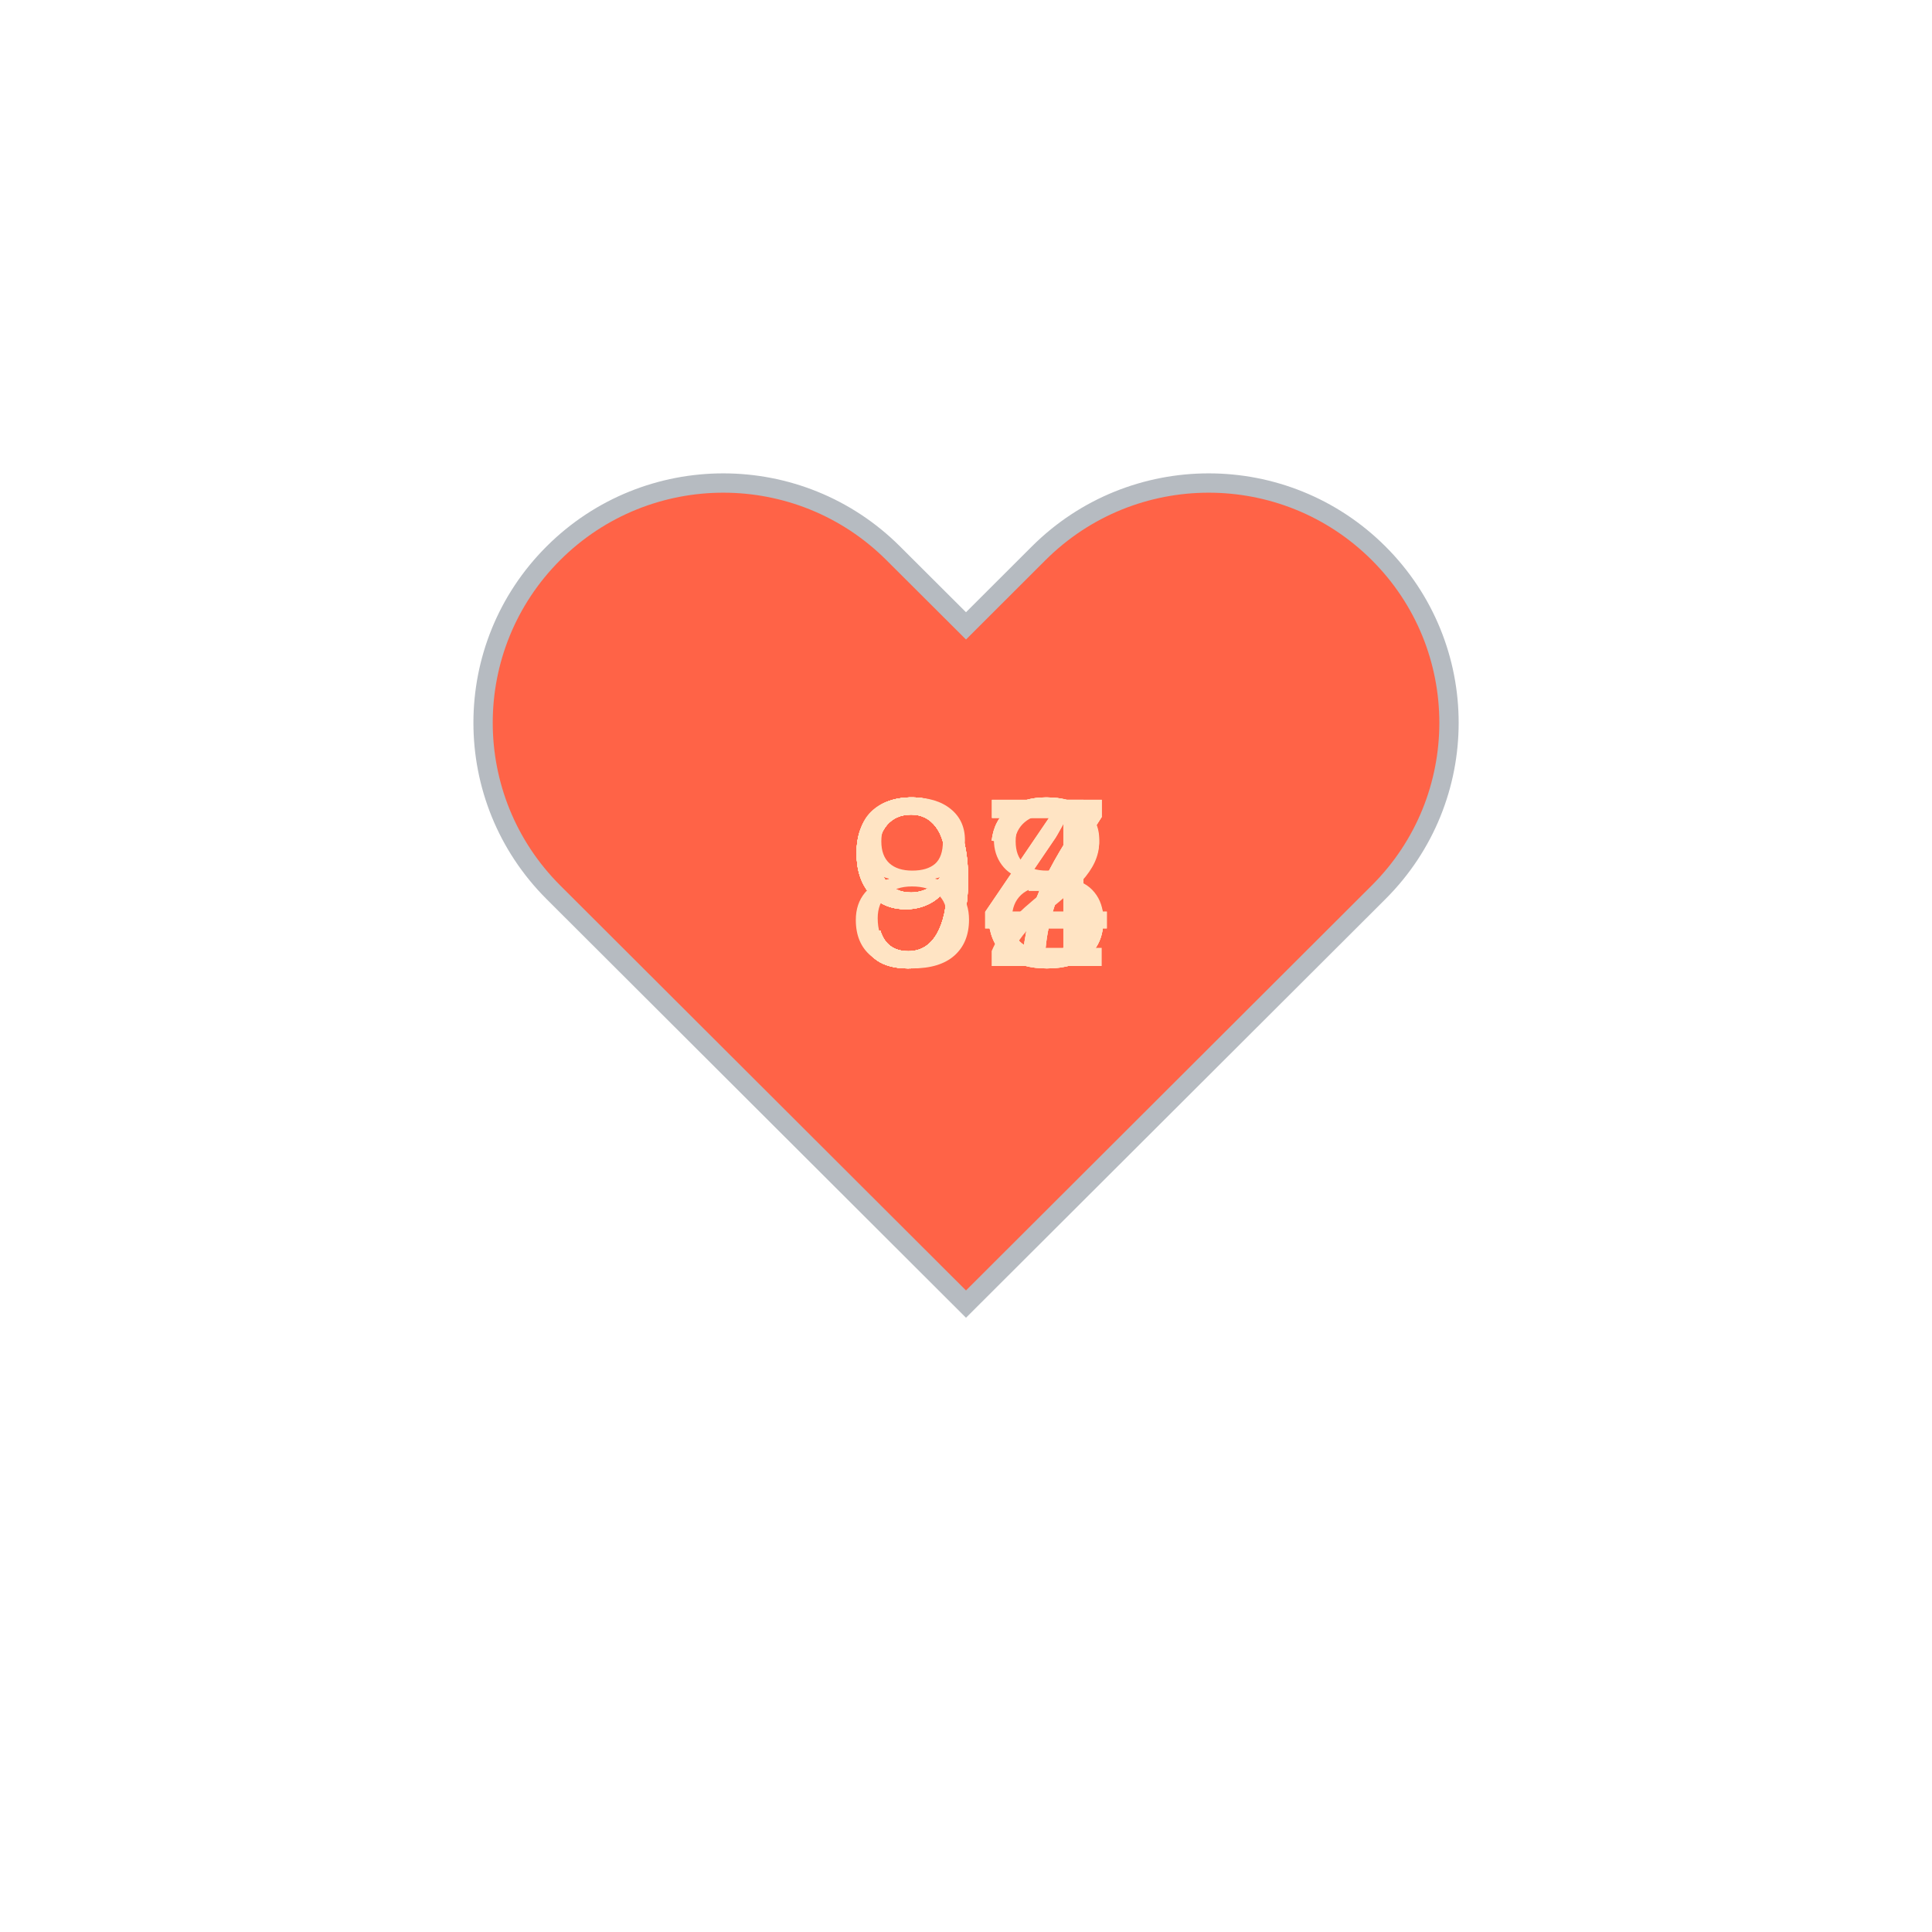
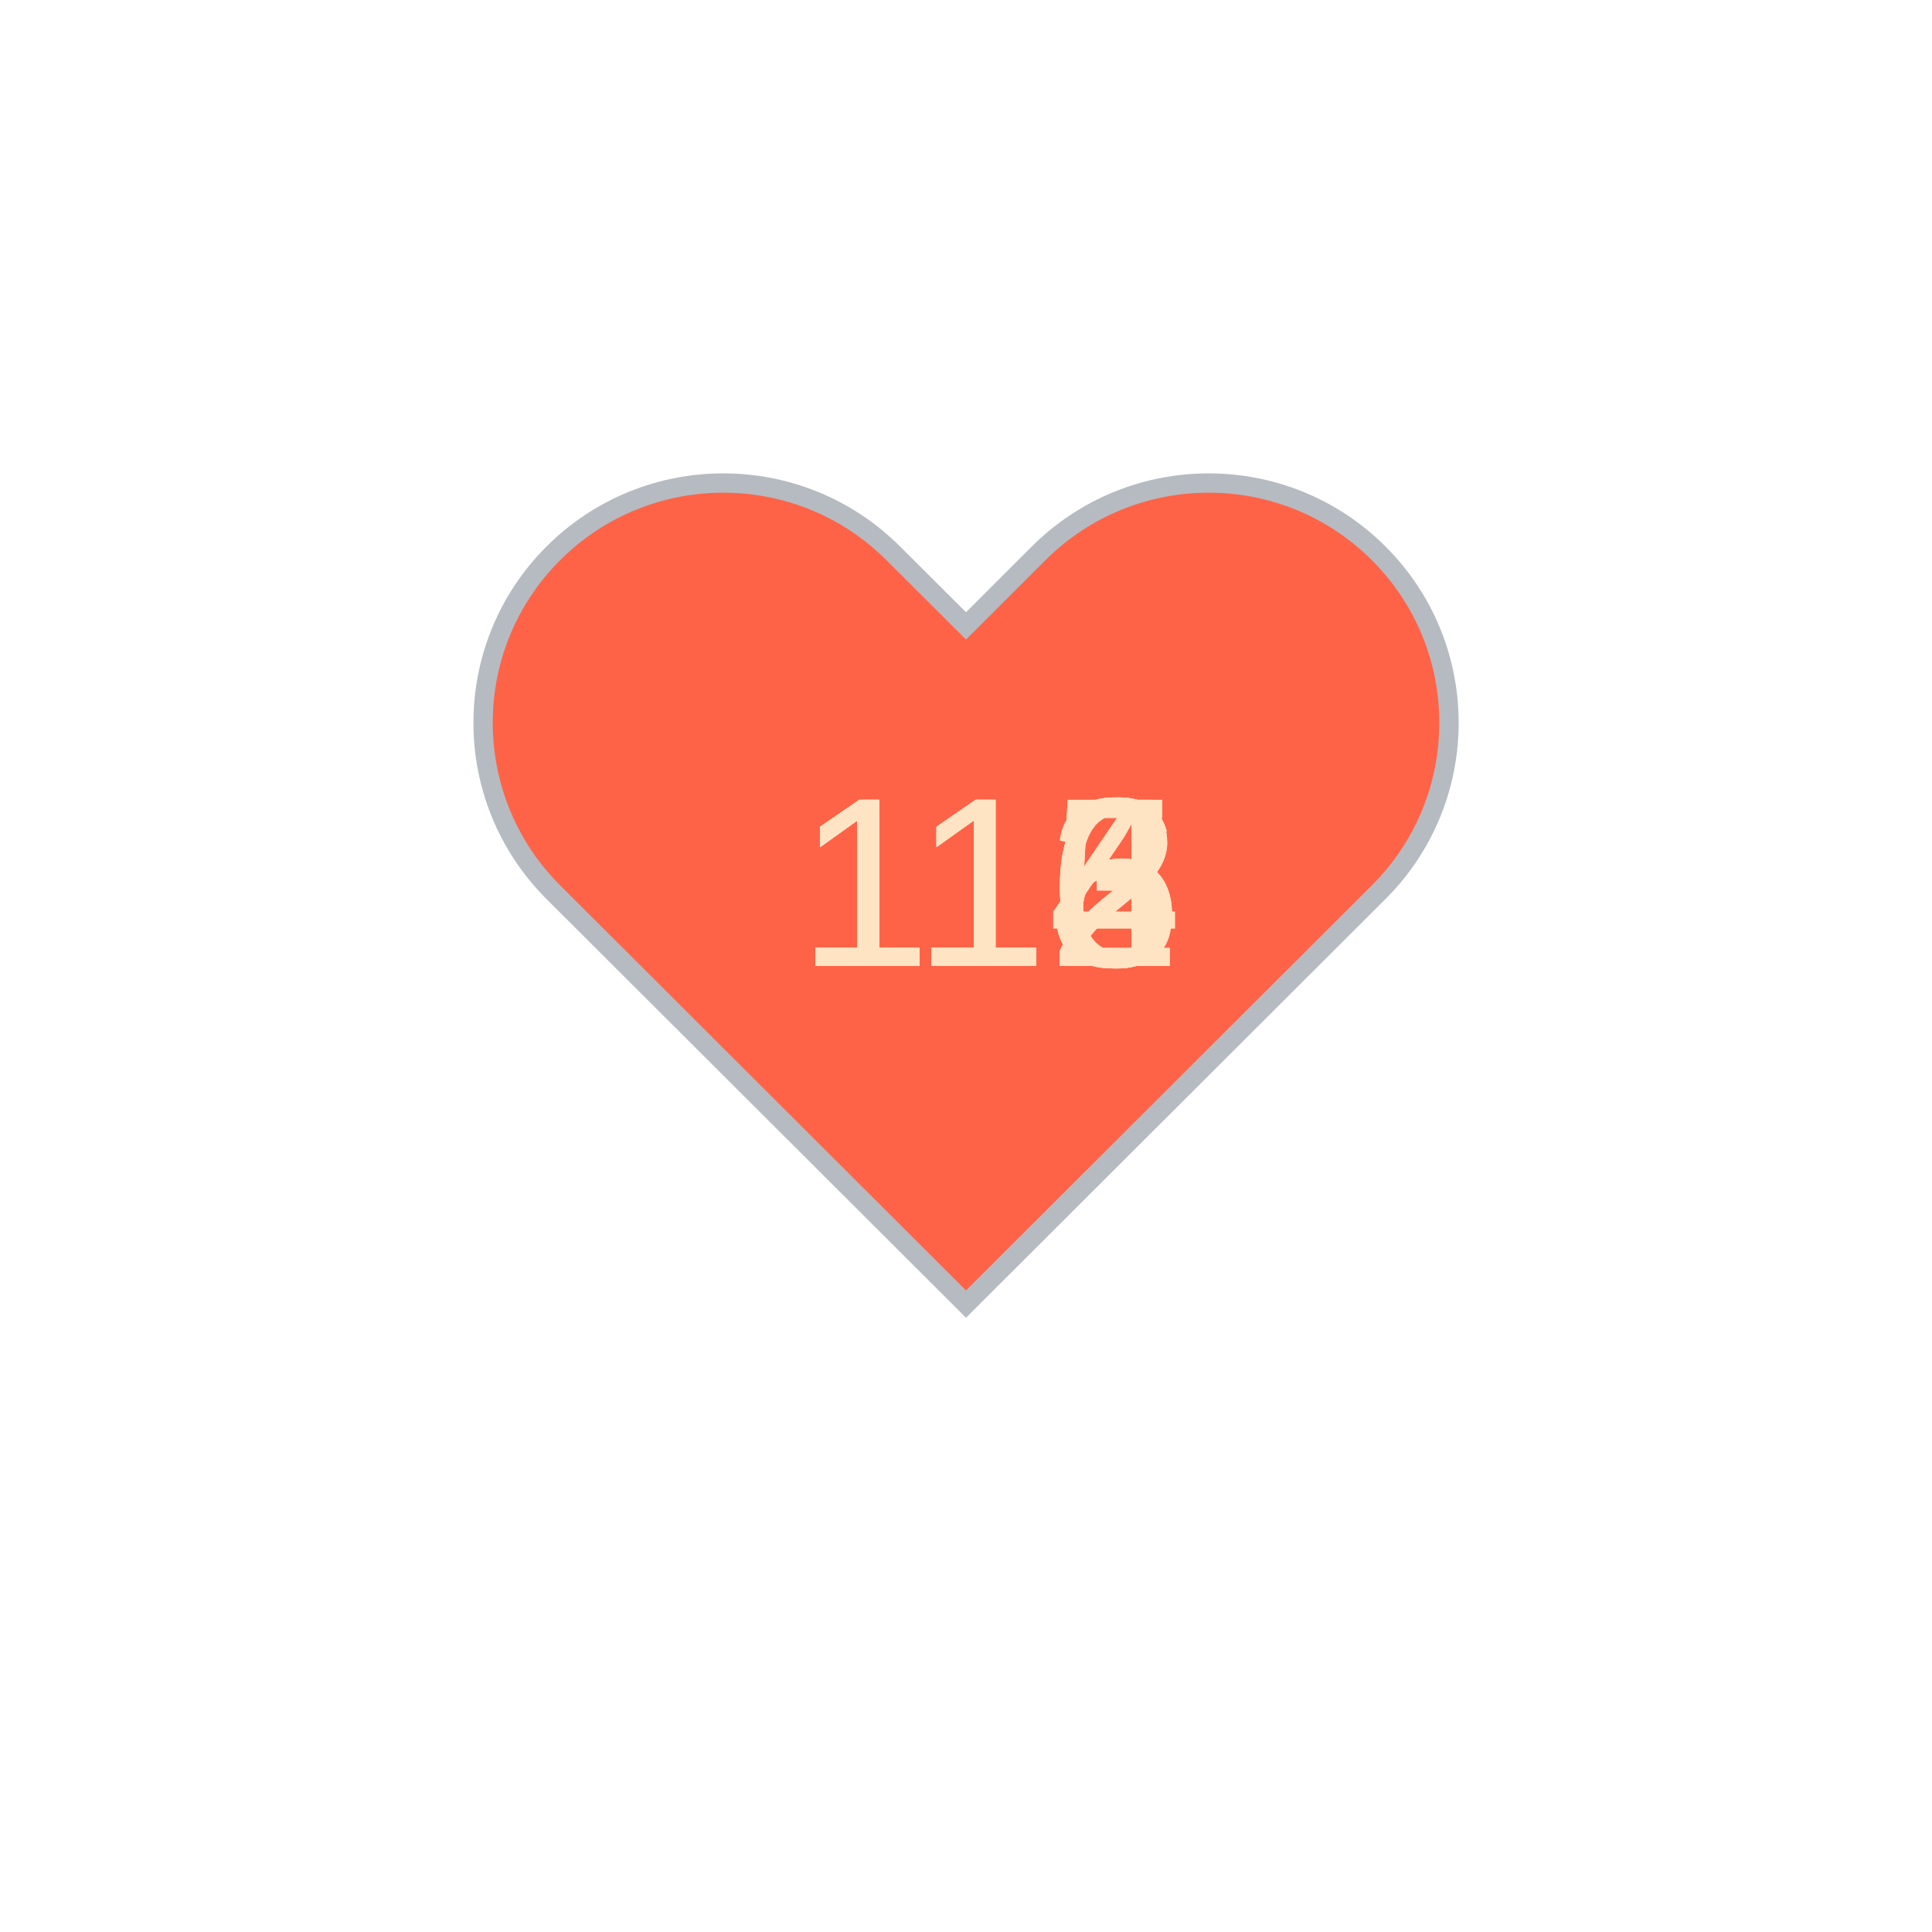
<svg xmlns="http://www.w3.org/2000/svg" baseProfile="full" height="150" version="1.1" viewBox="0,0,200,200" width="150">
  <defs />
  <g transform="translate(100 100)">
    <path d="M92.71,7.27L92.71,7.27c-9.71-9.69-25.46-9.69-35.18,0L50,14.79l-7.54-7.52C32.75-2.42,17-2.42,7.29,7.27v0 c-9.71,9.69-9.71,25.41,0,35.1L50,85l42.71-42.63C102.43,32.68,102.43,16.96,92.71,7.27z" fill="tomato" stroke="#B6BBC1" stroke-width="2" transform="translate(-50 -50)" />
    <animateTransform additive="sum" attributeName="transform" dur="1.2s" repeatCount="indefinite" type="scale" values="1; 1.5; 1.25; 1.5; 1.5; 1;" />
-     <text fill="bisque" style="font-size:25px; font-family:Arial" transform="translate(-12.5 0)">97<animate attributeName="visibility" dur="12.0s" keyTimes="0;0.1;0.2;0.3;0.4;0.5;0.6;0.7;0.8;0.9;1.0" repeatCount="indefinite" values="visible;hidden;hidden;hidden;hidden;hidden;hidden;hidden;hidden;hidden;hidden" />
+     <text fill="bisque" style="font-size:25px; font-family:Arial" transform="translate(-17.5 0)">116<animate attributeName="visibility" dur="12.0s" keyTimes="0;0.1;0.2;0.3;0.4;0.5;0.6;0.7;0.8;0.9;1.0" repeatCount="indefinite" values="visible;hidden;hidden;hidden;hidden;hidden;hidden;hidden;hidden;hidden;hidden" />
    </text>
-     <text fill="bisque" style="font-size:25px; font-family:Arial" transform="translate(-12.5 0)">98<animate attributeName="visibility" dur="12.0s" keyTimes="0;0.1;0.2;0.3;0.4;0.5;0.6;0.7;0.8;0.9;1.0" repeatCount="indefinite" values="hidden;visible;hidden;hidden;hidden;hidden;hidden;hidden;hidden;hidden;hidden" />
+     <text fill="bisque" style="font-size:25px; font-family:Arial" transform="translate(-17.5 0)">115<animate attributeName="visibility" dur="12.0s" keyTimes="0;0.1;0.2;0.3;0.4;0.5;0.6;0.7;0.8;0.9;1.0" repeatCount="indefinite" values="hidden;visible;hidden;hidden;hidden;hidden;hidden;hidden;hidden;hidden;hidden" />
    </text>
-     <text fill="bisque" style="font-size:25px; font-family:Arial" transform="translate(-12.5 0)">97<animate attributeName="visibility" dur="12.0s" keyTimes="0;0.1;0.2;0.3;0.4;0.5;0.6;0.7;0.8;0.9;1.0" repeatCount="indefinite" values="hidden;hidden;visible;hidden;hidden;hidden;hidden;hidden;hidden;hidden;hidden" />
+     <text fill="bisque" style="font-size:25px; font-family:Arial" transform="translate(-17.5 0)">113<animate attributeName="visibility" dur="12.0s" keyTimes="0;0.1;0.2;0.3;0.4;0.5;0.6;0.7;0.8;0.9;1.0" repeatCount="indefinite" values="hidden;hidden;visible;hidden;hidden;hidden;hidden;hidden;hidden;hidden;hidden" />
    </text>
-     <text fill="bisque" style="font-size:25px; font-family:Arial" transform="translate(-12.5 0)">93<animate attributeName="visibility" dur="12.0s" keyTimes="0;0.1;0.2;0.3;0.4;0.5;0.6;0.7;0.8;0.9;1.0" repeatCount="indefinite" values="hidden;hidden;hidden;visible;hidden;hidden;hidden;hidden;hidden;hidden;hidden" />
+     <text fill="bisque" style="font-size:25px; font-family:Arial" transform="translate(-17.5 0)">115<animate attributeName="visibility" dur="12.0s" keyTimes="0;0.1;0.2;0.3;0.4;0.5;0.6;0.7;0.8;0.9;1.0" repeatCount="indefinite" values="hidden;hidden;hidden;visible;hidden;hidden;hidden;hidden;hidden;hidden;hidden" />
    </text>
-     <text fill="bisque" style="font-size:25px; font-family:Arial" transform="translate(-12.5 0)">94<animate attributeName="visibility" dur="12.0s" keyTimes="0;0.1;0.2;0.3;0.4;0.5;0.6;0.7;0.8;0.9;1.0" repeatCount="indefinite" values="hidden;hidden;hidden;hidden;visible;hidden;hidden;hidden;hidden;hidden;hidden" />
+     <text fill="bisque" style="font-size:25px; font-family:Arial" transform="translate(-17.5 0)">114<animate attributeName="visibility" dur="12.0s" keyTimes="0;0.1;0.2;0.3;0.4;0.5;0.6;0.7;0.8;0.9;1.0" repeatCount="indefinite" values="hidden;hidden;hidden;hidden;visible;hidden;hidden;hidden;hidden;hidden;hidden" />
    </text>
-     <text fill="bisque" style="font-size:25px; font-family:Arial" transform="translate(-12.5 0)">92<animate attributeName="visibility" dur="12.0s" keyTimes="0;0.1;0.2;0.3;0.4;0.5;0.6;0.7;0.8;0.9;1.0" repeatCount="indefinite" values="hidden;hidden;hidden;hidden;hidden;visible;hidden;hidden;hidden;hidden;hidden" />
+     <text fill="bisque" style="font-size:25px; font-family:Arial" transform="translate(-17.5 0)">116<animate attributeName="visibility" dur="12.0s" keyTimes="0;0.1;0.2;0.3;0.4;0.5;0.6;0.7;0.8;0.9;1.0" repeatCount="indefinite" values="hidden;hidden;hidden;hidden;hidden;visible;hidden;hidden;hidden;hidden;hidden" />
    </text>
-     <text fill="bisque" style="font-size:25px; font-family:Arial" transform="translate(-12.5 0)">93<animate attributeName="visibility" dur="12.0s" keyTimes="0;0.1;0.2;0.3;0.4;0.5;0.6;0.7;0.8;0.9;1.0" repeatCount="indefinite" values="hidden;hidden;hidden;hidden;hidden;hidden;visible;hidden;hidden;hidden;hidden" />
+     <text fill="bisque" style="font-size:25px; font-family:Arial" transform="translate(-17.5 0)">116<animate attributeName="visibility" dur="12.0s" keyTimes="0;0.1;0.2;0.3;0.4;0.5;0.6;0.7;0.8;0.9;1.0" repeatCount="indefinite" values="hidden;hidden;hidden;hidden;hidden;hidden;visible;hidden;hidden;hidden;hidden" />
    </text>
-     <text fill="bisque" style="font-size:25px; font-family:Arial" transform="translate(-12.5 0)">93<animate attributeName="visibility" dur="12.0s" keyTimes="0;0.1;0.2;0.3;0.4;0.5;0.6;0.7;0.8;0.9;1.0" repeatCount="indefinite" values="hidden;hidden;hidden;hidden;hidden;hidden;hidden;visible;hidden;hidden;hidden" />
+     <text fill="bisque" style="font-size:25px; font-family:Arial" transform="translate(-17.5 0)">114<animate attributeName="visibility" dur="12.0s" keyTimes="0;0.1;0.2;0.3;0.4;0.5;0.6;0.7;0.8;0.9;1.0" repeatCount="indefinite" values="hidden;hidden;hidden;hidden;hidden;hidden;hidden;visible;hidden;hidden;hidden" />
    </text>
-     <text fill="bisque" style="font-size:25px; font-family:Arial" transform="translate(-12.5 0)">97<animate attributeName="visibility" dur="12.0s" keyTimes="0;0.1;0.2;0.3;0.4;0.5;0.6;0.7;0.8;0.9;1.0" repeatCount="indefinite" values="hidden;hidden;hidden;hidden;hidden;hidden;hidden;hidden;visible;hidden;hidden" />
+     <text fill="bisque" style="font-size:25px; font-family:Arial" transform="translate(-17.5 0)">112<animate attributeName="visibility" dur="12.0s" keyTimes="0;0.1;0.2;0.3;0.4;0.5;0.6;0.7;0.8;0.9;1.0" repeatCount="indefinite" values="hidden;hidden;hidden;hidden;hidden;hidden;hidden;hidden;visible;hidden;hidden" />
    </text>
-     <text fill="bisque" style="font-size:25px; font-family:Arial" transform="translate(-12.5 0)">84<animate attributeName="visibility" dur="12.0s" keyTimes="0;0.1;0.2;0.3;0.4;0.5;0.6;0.7;0.8;0.9;1.0" repeatCount="indefinite" values="hidden;hidden;hidden;hidden;hidden;hidden;hidden;hidden;hidden;visible;hidden" />
+     <text fill="bisque" style="font-size:25px; font-family:Arial" transform="translate(-17.5 0)">112<animate attributeName="visibility" dur="12.0s" keyTimes="0;0.1;0.2;0.3;0.4;0.5;0.6;0.7;0.8;0.9;1.0" repeatCount="indefinite" values="hidden;hidden;hidden;hidden;hidden;hidden;hidden;hidden;hidden;visible;hidden" />
    </text>
  </g>
</svg>
